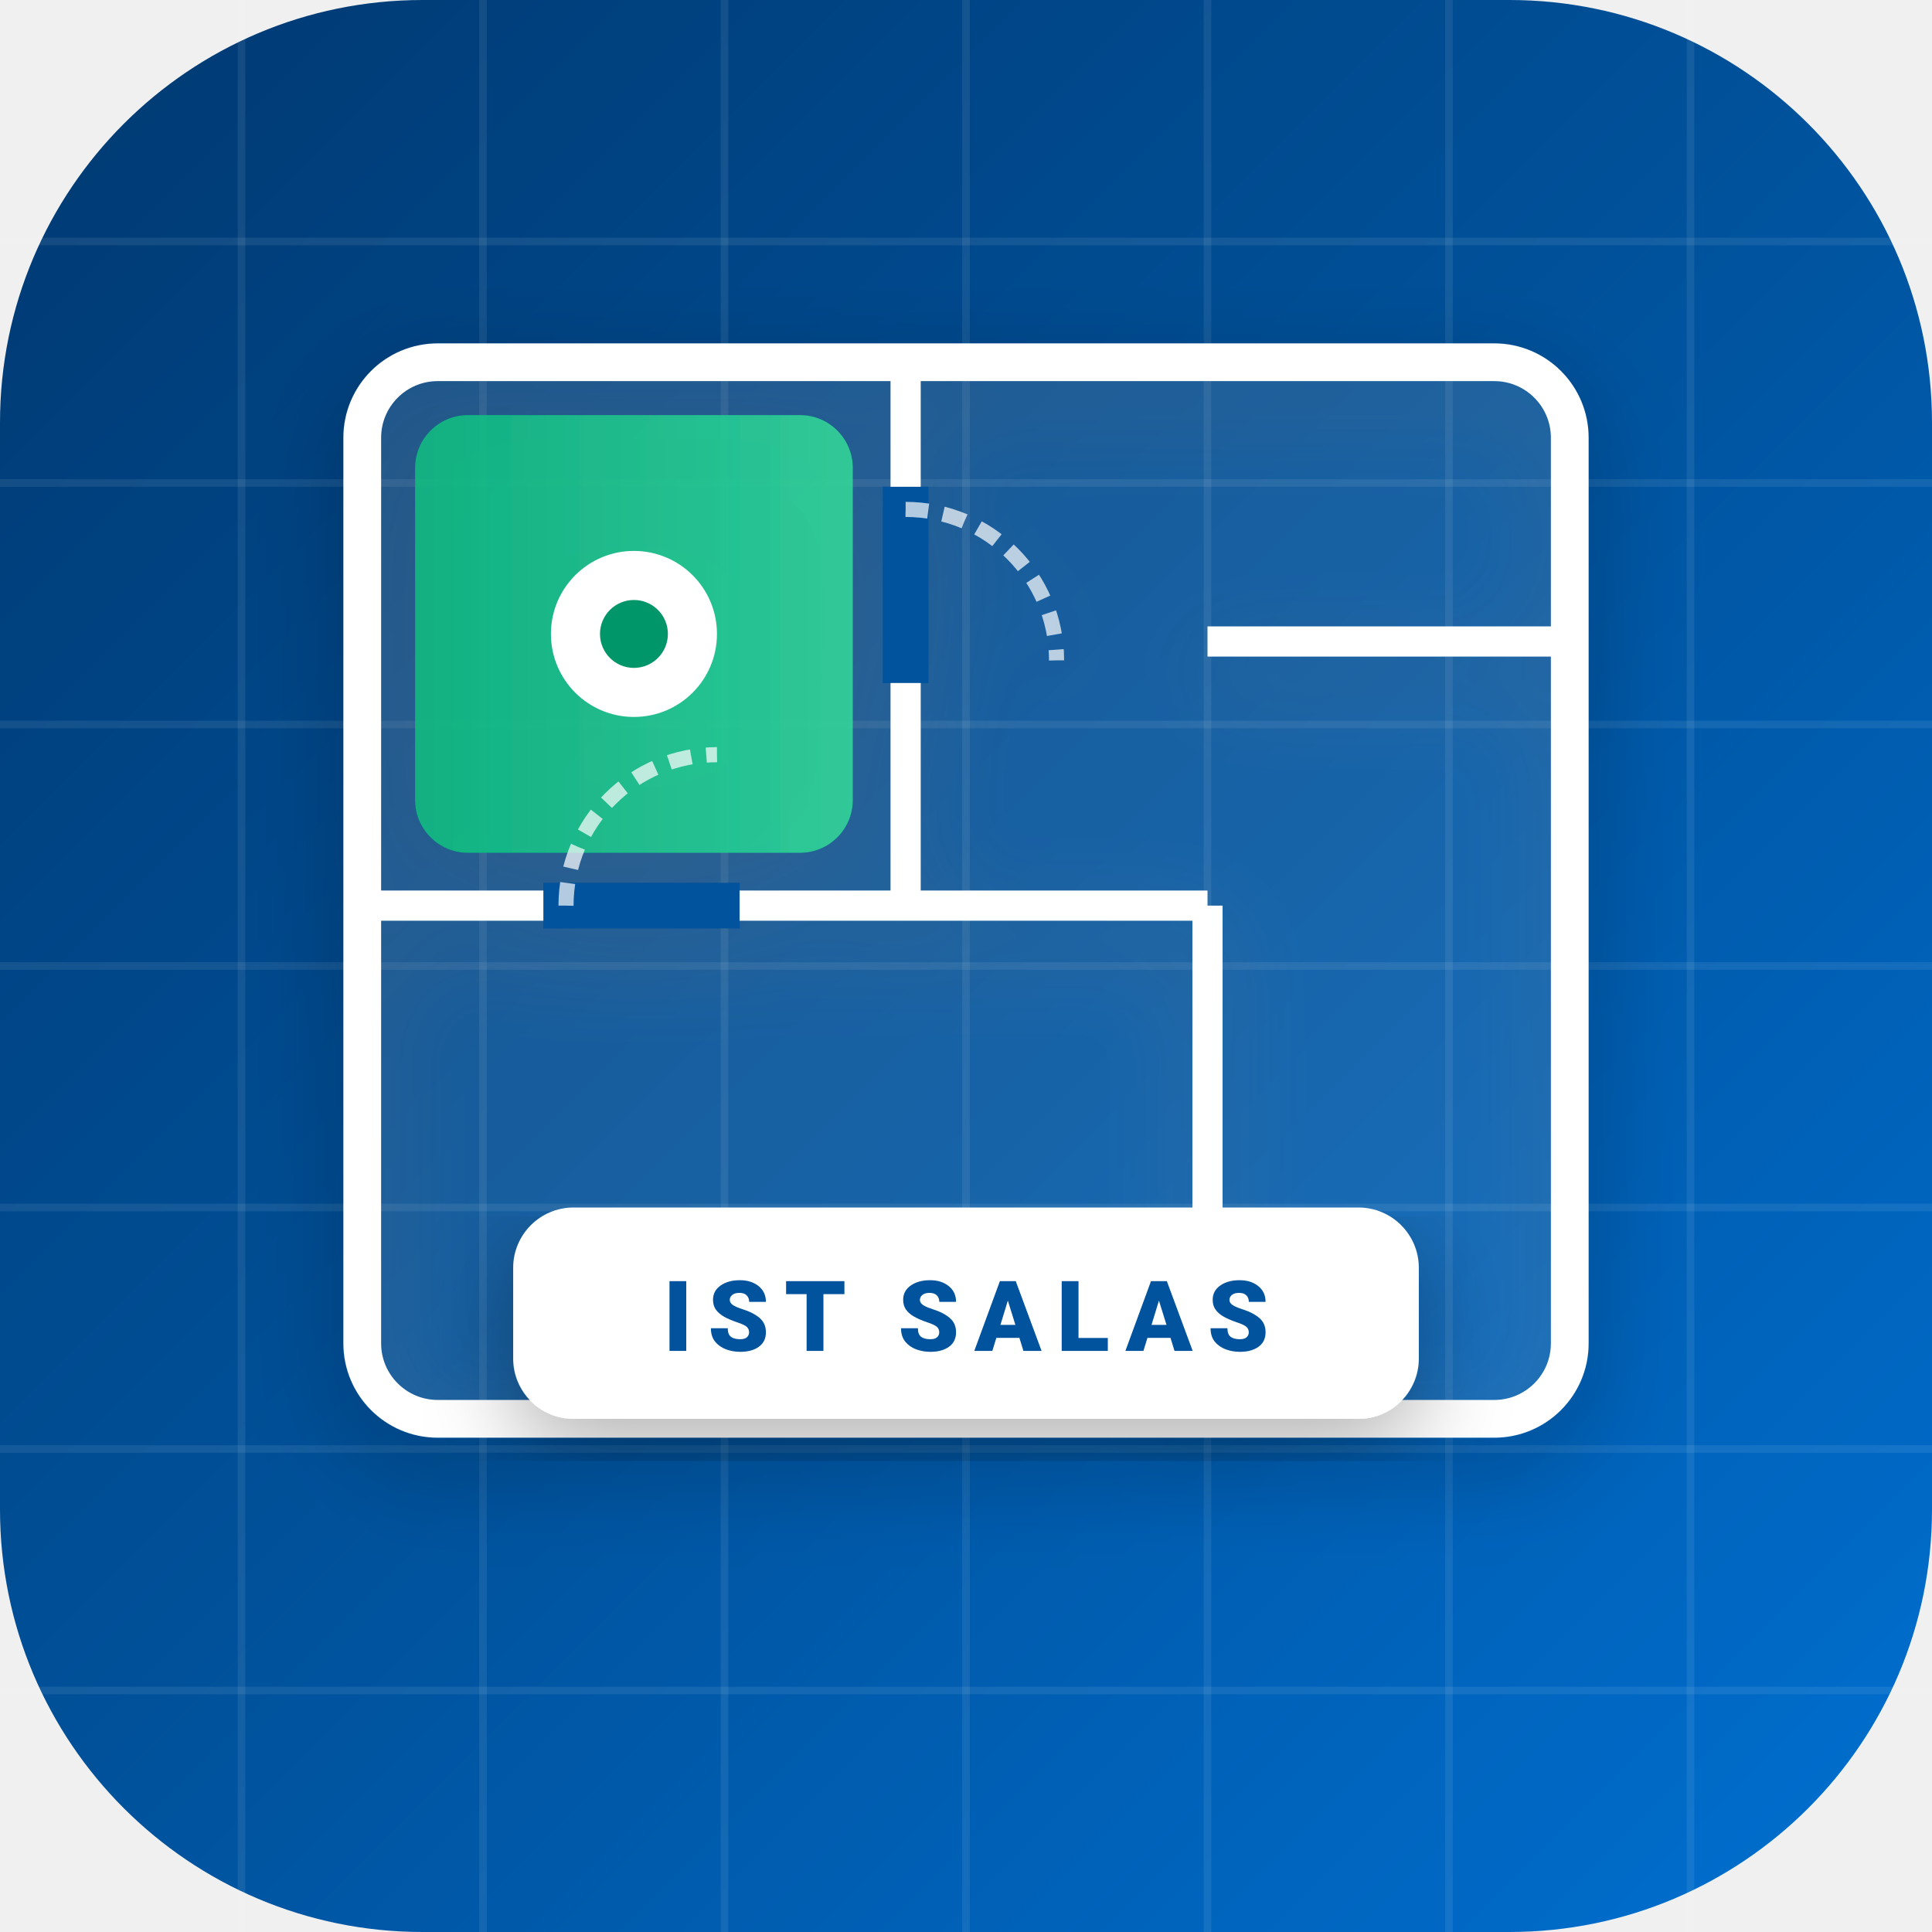
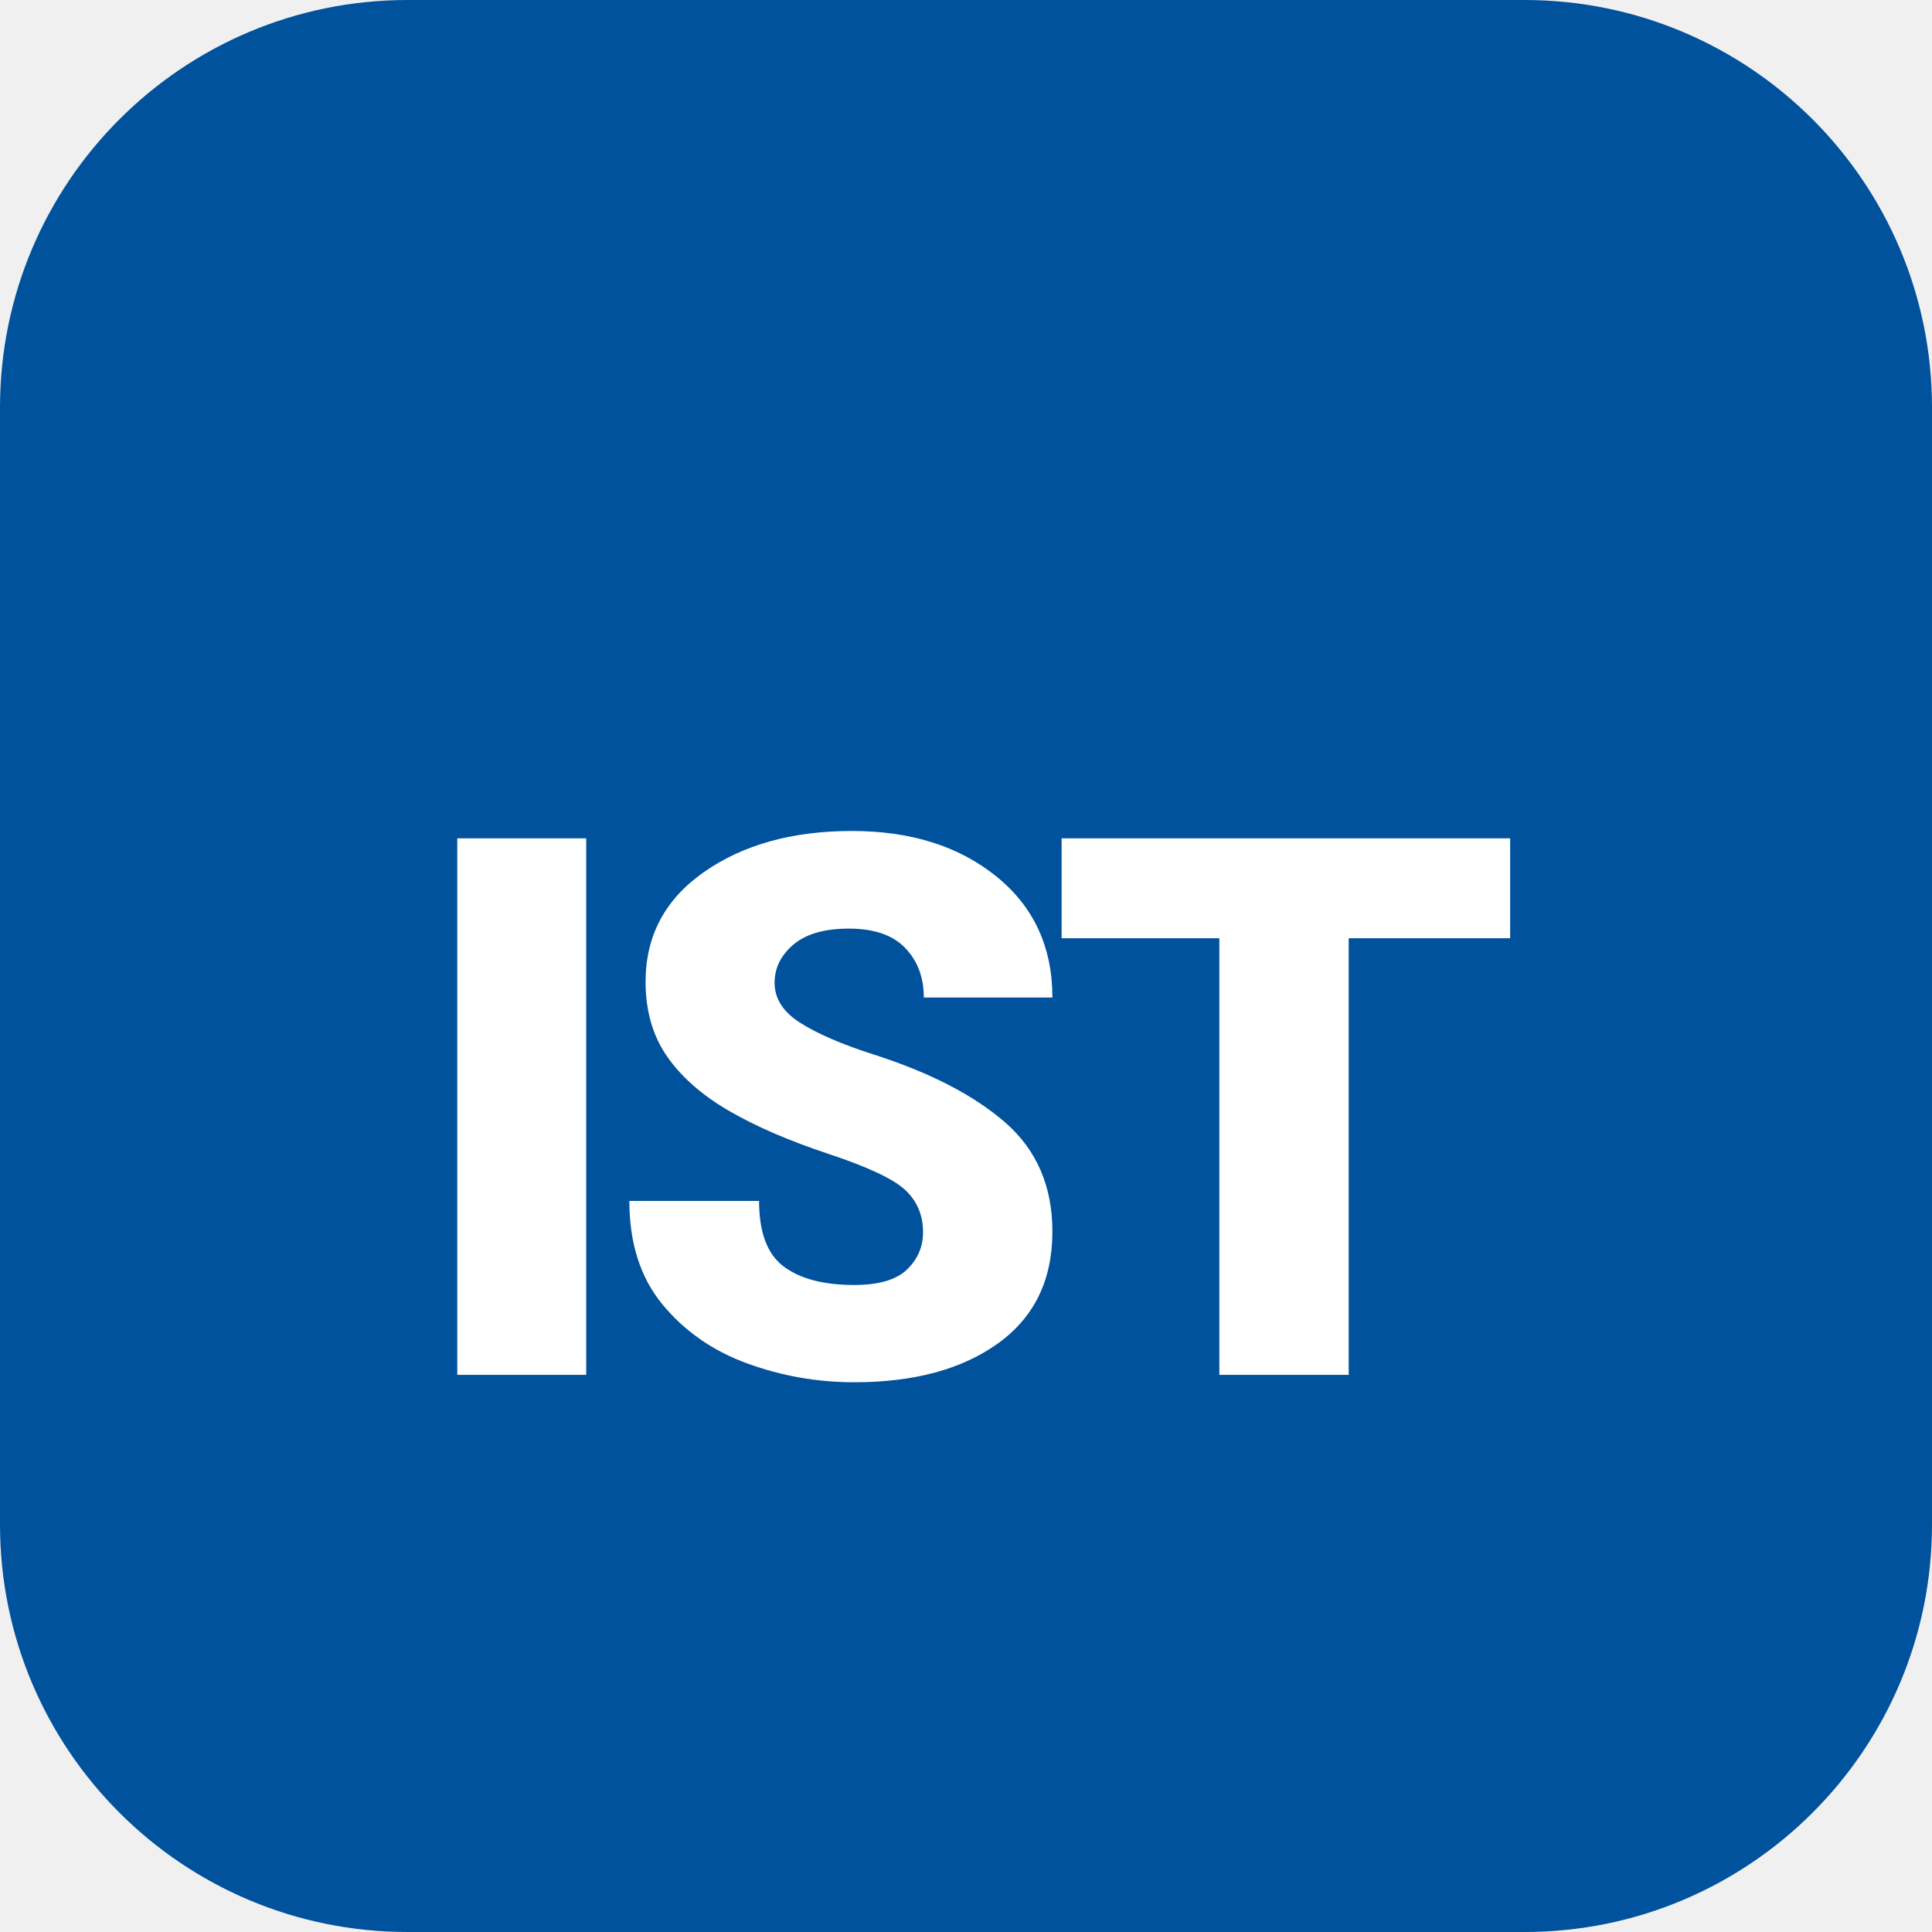
<svg xmlns="http://www.w3.org/2000/svg" width="512" height="512" viewBox="0 0 512 512">
-   <defs>
-     <linearGradient id="bg" x1="0%" y1="0%" x2="100%" y2="100%">
-       <stop offset="0%" stop-color="#003870" />
-       <stop offset="50%" stop-color="#00529c" />
-       <stop offset="100%" stop-color="#0070d2" />
-     </linearGradient>
-     <linearGradient id="accent" x1="0%" y1="0%" x2="100%" y2="0%">
-       <stop offset="0%" stop-color="#10b981" />
-       <stop offset="100%" stop-color="#34d399" />
-     </linearGradient>
-     <filter id="shadow" x="-10%" y="-10%" width="130%" height="130%">
-       <feDropShadow dx="0" dy="8" stdDeviation="12" flood-color="#000000" flood-opacity="0.3" />
-     </filter>
-   </defs>
-   <rect width="512" height="512" rx="112" fill="url(#bg)" />
-   <g stroke="rgba(255,255,255,0.08)" stroke-width="2">
-     <line x1="64" y1="0" x2="64" y2="512" />
-     <line x1="128" y1="0" x2="128" y2="512" />
-     <line x1="192" y1="0" x2="192" y2="512" />
-     <line x1="256" y1="0" x2="256" y2="512" />
-     <line x1="320" y1="0" x2="320" y2="512" />
-     <line x1="384" y1="0" x2="384" y2="512" />
-     <line x1="448" y1="0" x2="448" y2="512" />
-     <line x1="0" y1="64" x2="512" y2="64" />
-     <line x1="0" y1="128" x2="512" y2="128" />
-     <line x1="0" y1="192" x2="512" y2="192" />
-     <line x1="0" y1="256" x2="512" y2="256" />
-     <line x1="0" y1="320" x2="512" y2="320" />
-     <line x1="0" y1="384" x2="512" y2="384" />
-     <line x1="0" y1="448" x2="512" y2="448" />
-   </g>
-   <g filter="url(#shadow)">
-     <rect x="96" y="96" width="320" height="280" rx="20" fill="#ffffff" fill-opacity="0.08" stroke="#ffffff" stroke-width="10" stroke-linejoin="round" />
-     <line x1="240" y1="96" x2="240" y2="240" stroke="#ffffff" stroke-width="8" />
-     <line x1="96" y1="240" x2="320" y2="240" stroke="#ffffff" stroke-width="8" />
-     <line x1="320" y1="170" x2="416" y2="170" stroke="#ffffff" stroke-width="8" />
-     <line x1="320" y1="240" x2="320" y2="376" stroke="#ffffff" stroke-width="8" />
-     <rect x="110" y="110" width="116" height="116" rx="14" fill="url(#accent)" fill-opacity="0.9" />
-     <circle cx="168" cy="168" r="22" fill="#ffffff" />
-     <circle cx="168" cy="168" r="9" fill="#059669" />
-     <line x1="150" y1="240" x2="190" y2="240" stroke="#00529c" stroke-width="12" stroke-linecap="square" />
-     <path d="M 150 240 A 40 40 0 0 1 190 200" fill="none" stroke="rgba(255,255,255,0.7)" stroke-width="4" stroke-dasharray="6 4" />
-     <line x1="240" y1="135" x2="240" y2="175" stroke="#00529c" stroke-width="12" stroke-linecap="square" />
-     <path d="M 240 135 A 40 40 0 0 1 280 175" fill="none" stroke="rgba(255,255,255,0.7)" stroke-width="4" stroke-dasharray="6 4" />
-   </g>
-   <g filter="url(#shadow)">
-     <rect x="136" y="320" width="240" height="56" rx="16" fill="#ffffff" />
-     <text x="256" y="358" font-family="-apple-system, BlinkMacSystemFont, Segoe UI, Roboto, Helvetica, Arial, sans-serif" font-size="26" font-weight="900" fill="#00529c" text-anchor="middle" letter-spacing="4">IST SALAS</text>
-   </g>
+   <rect width="512" height="512" rx="108" fill="#00529c" />
+   <text x="256" y="296" font-family="-apple-system, BlinkMacSystemFont, Segoe UI, Roboto, Helvetica, Arial, sans-serif" font-size="200" font-weight="900" fill="#ffffff" text-anchor="middle" dominant-baseline="central" letter-spacing="-8">IST</text>
</svg>
